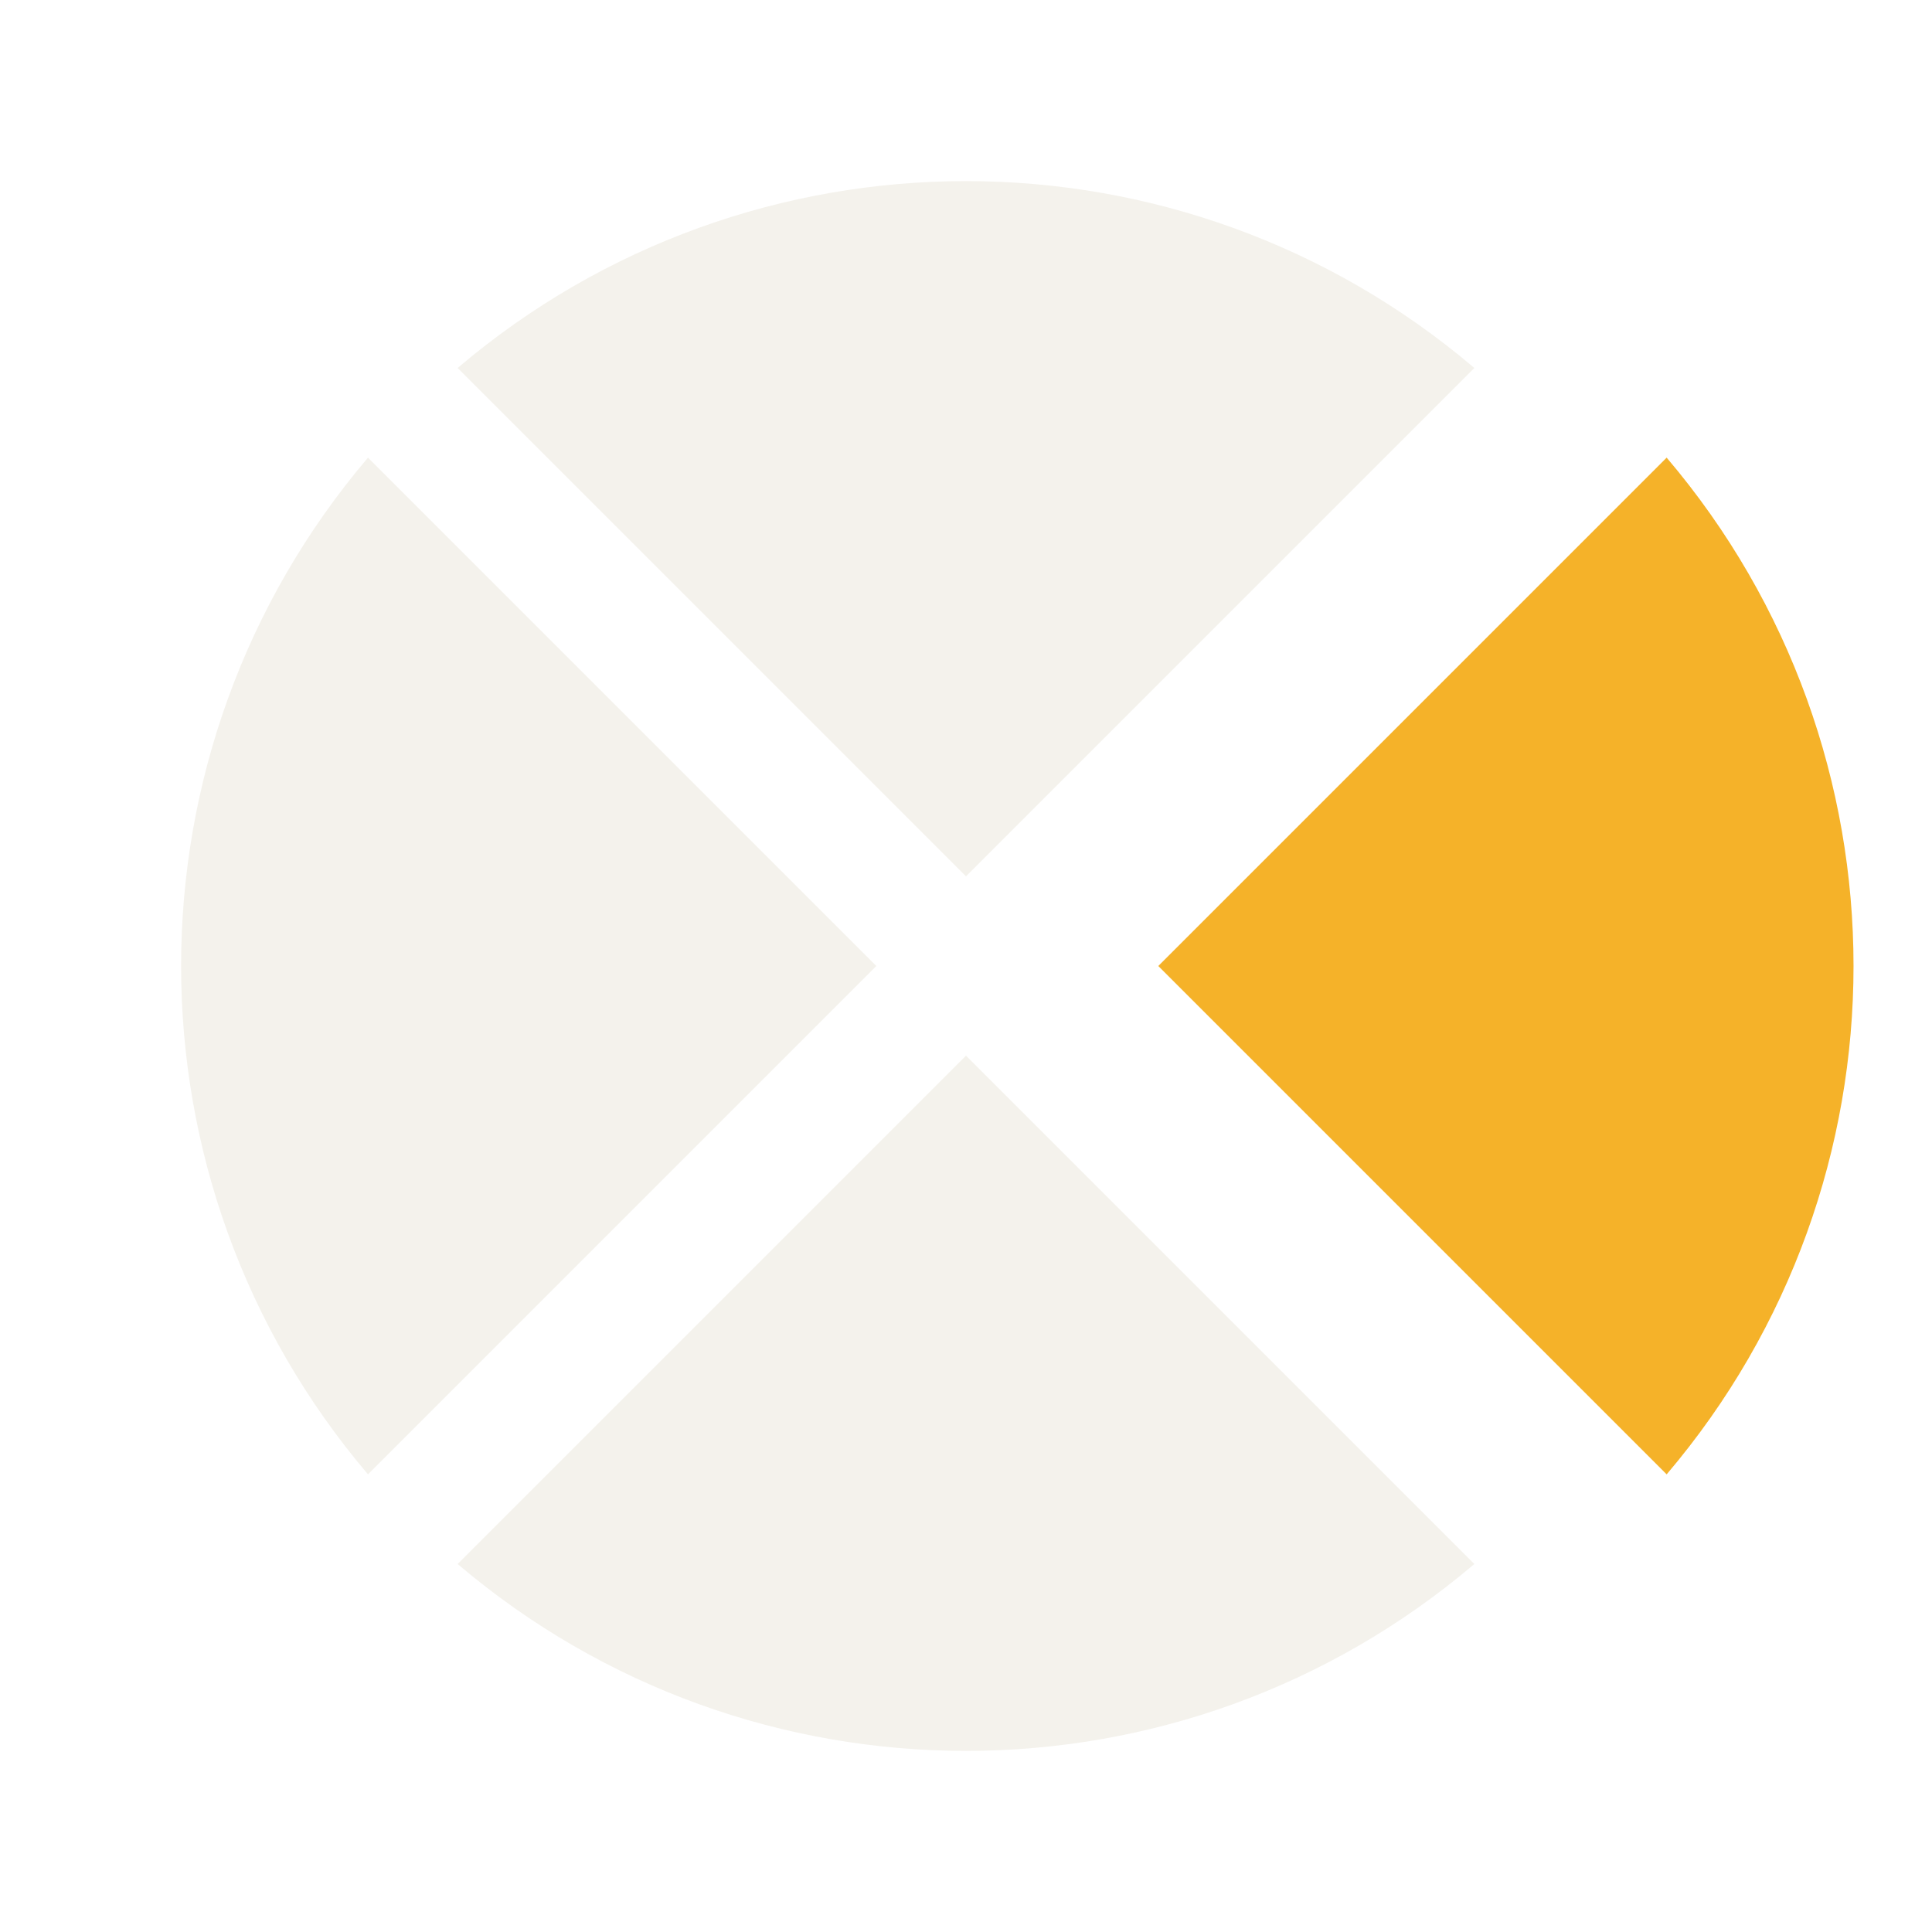
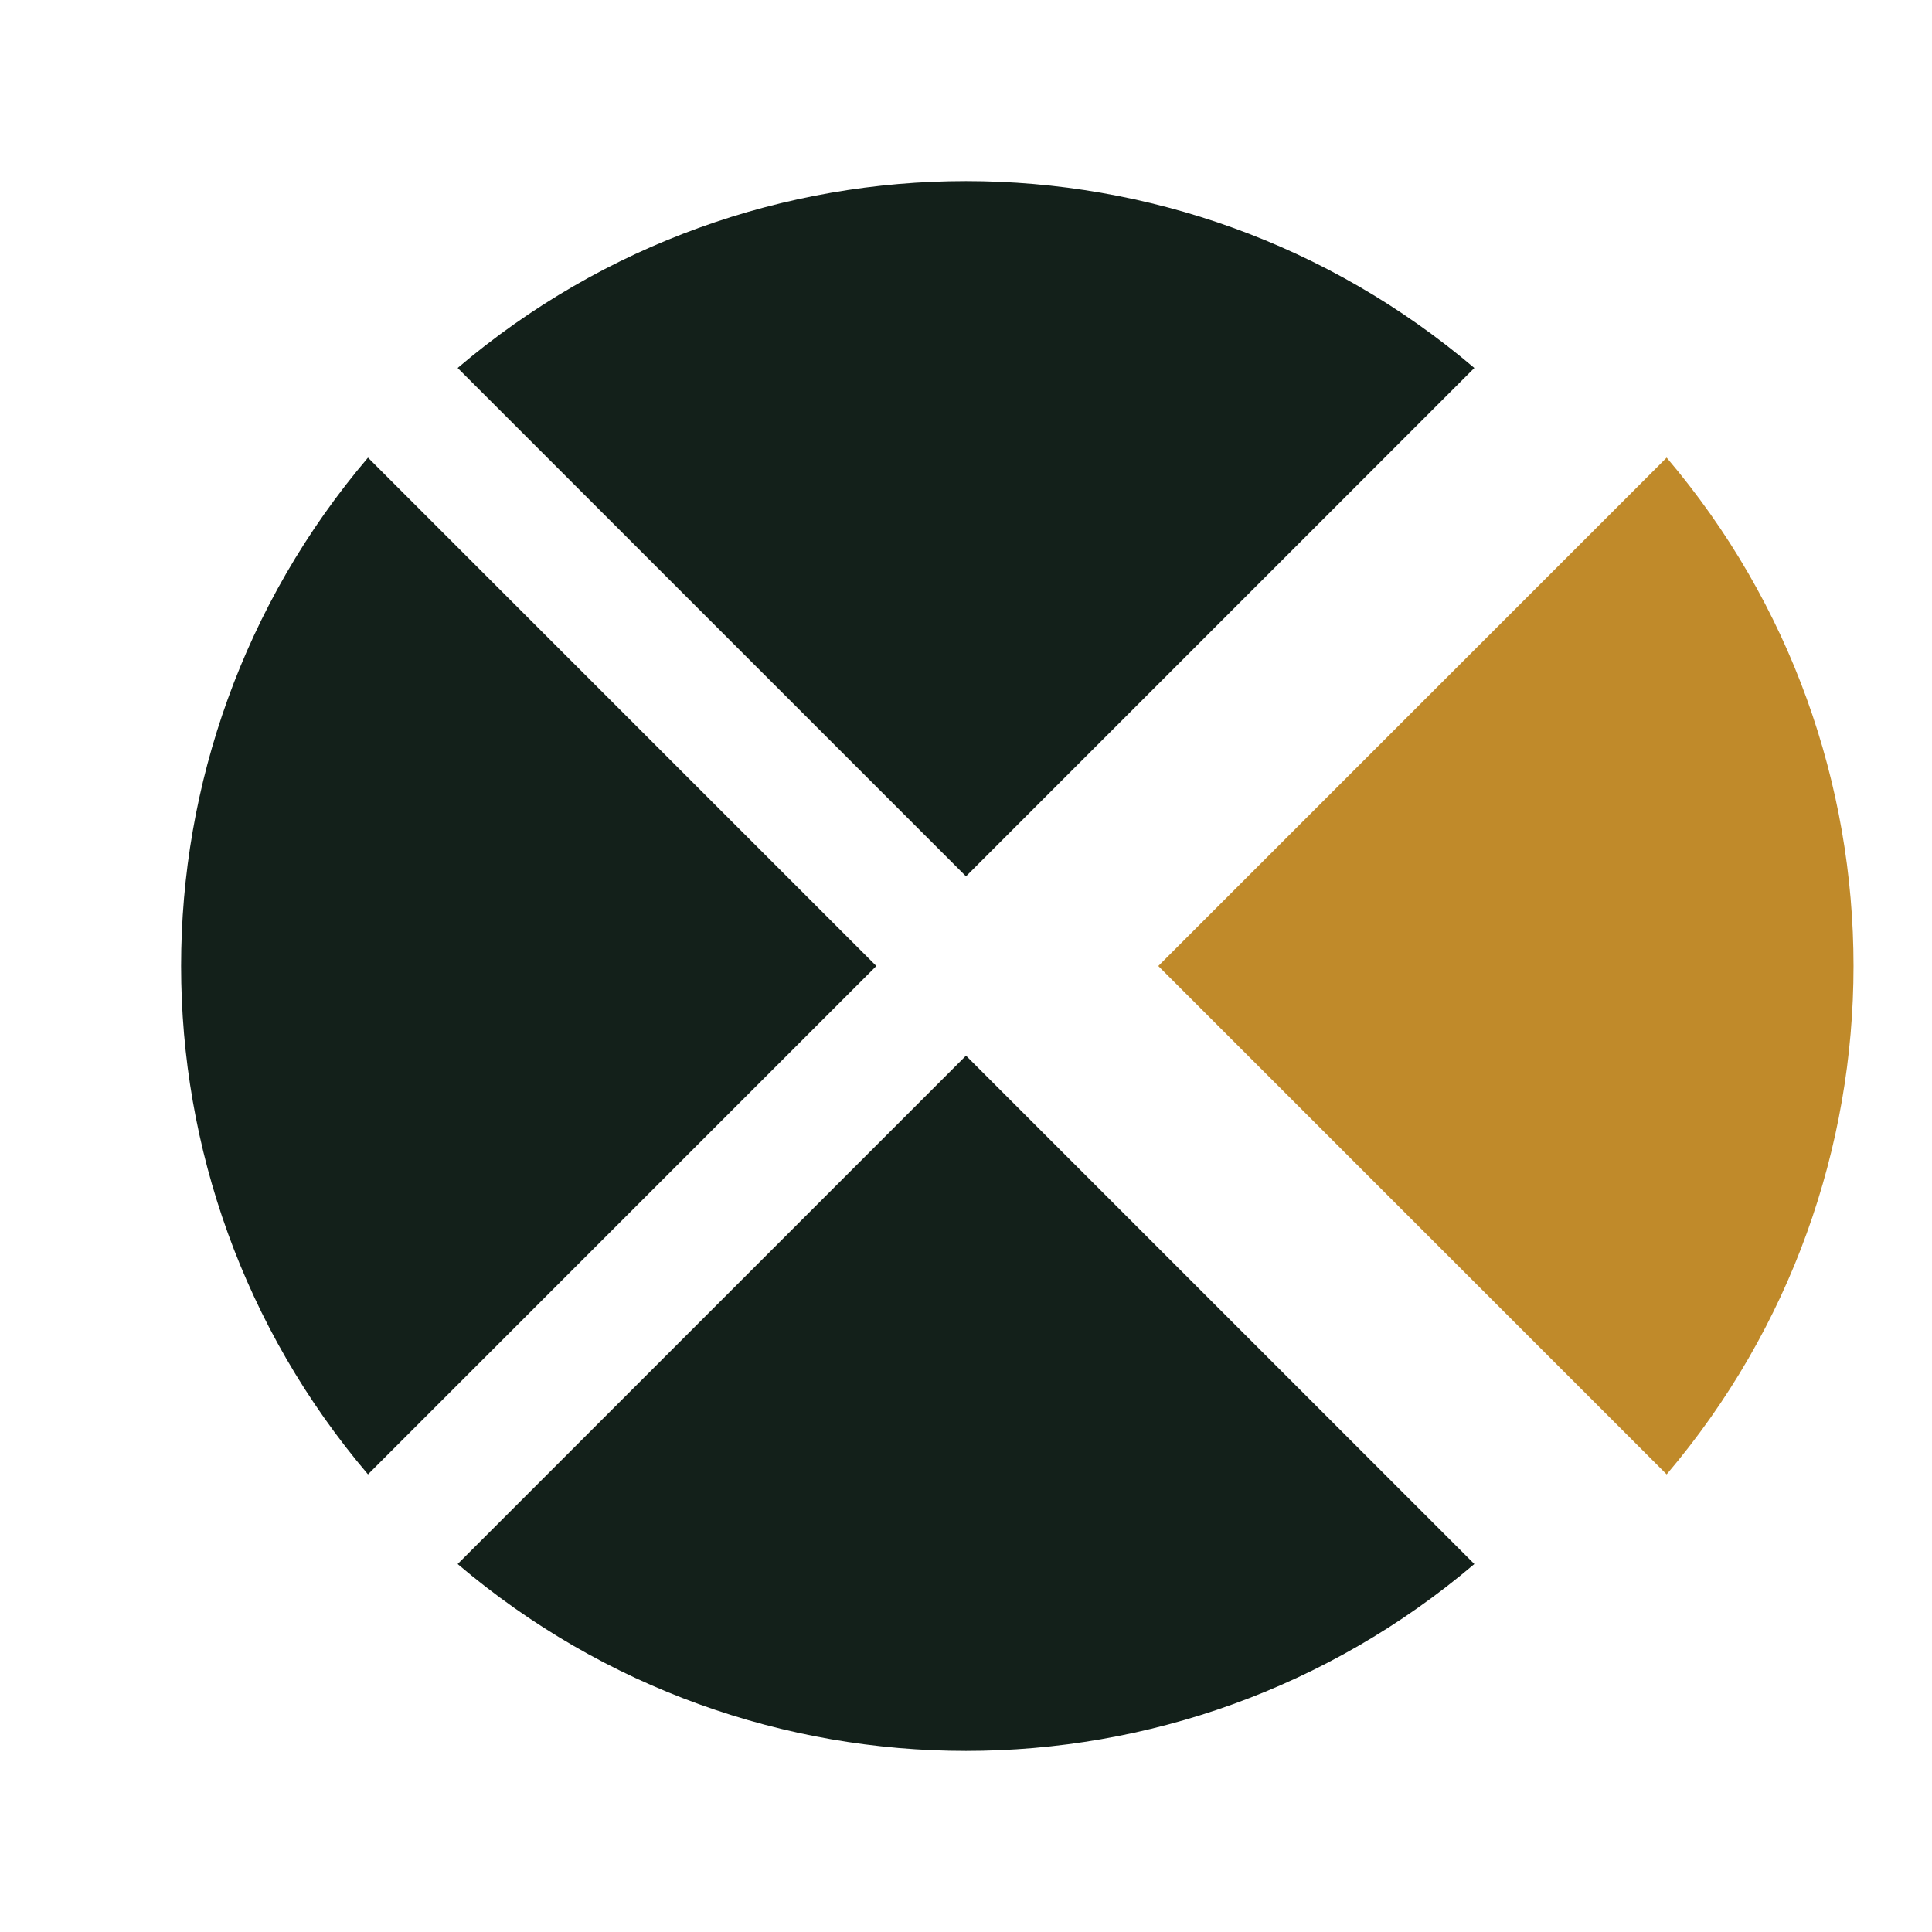
<svg xmlns="http://www.w3.org/2000/svg" viewBox="0 0 64 64" width="64" height="64">
-   <path d="M32 34.97L48.84 51.81A26 26 0 0 1 15.16 51.81ZM29.03 32L12.19 48.84A26 26 0 0 1 12.19 15.16ZM32 29.03L15.16 12.19A26 26 0 0 1 48.84 12.19Z" fill="#F4F2EC" />
-   <path d="M38.37 32L55.21 15.16A26 26 0 0 1 55.21 48.84Z" fill="#F5B229" />
+   <path d="M32 34.97L48.84 51.81A26 26 0 0 1 15.16 51.81ZM29.03 32L12.19 48.84A26 26 0 0 1 12.19 15.16ZM32 29.03L15.16 12.19A26 26 0 0 1 48.84 12.19Z" fill="#13201a" />
+   <path d="M38.37 32L55.21 15.16A26 26 0 0 1 55.21 48.84Z" fill="#c08a2a" />
</svg>
